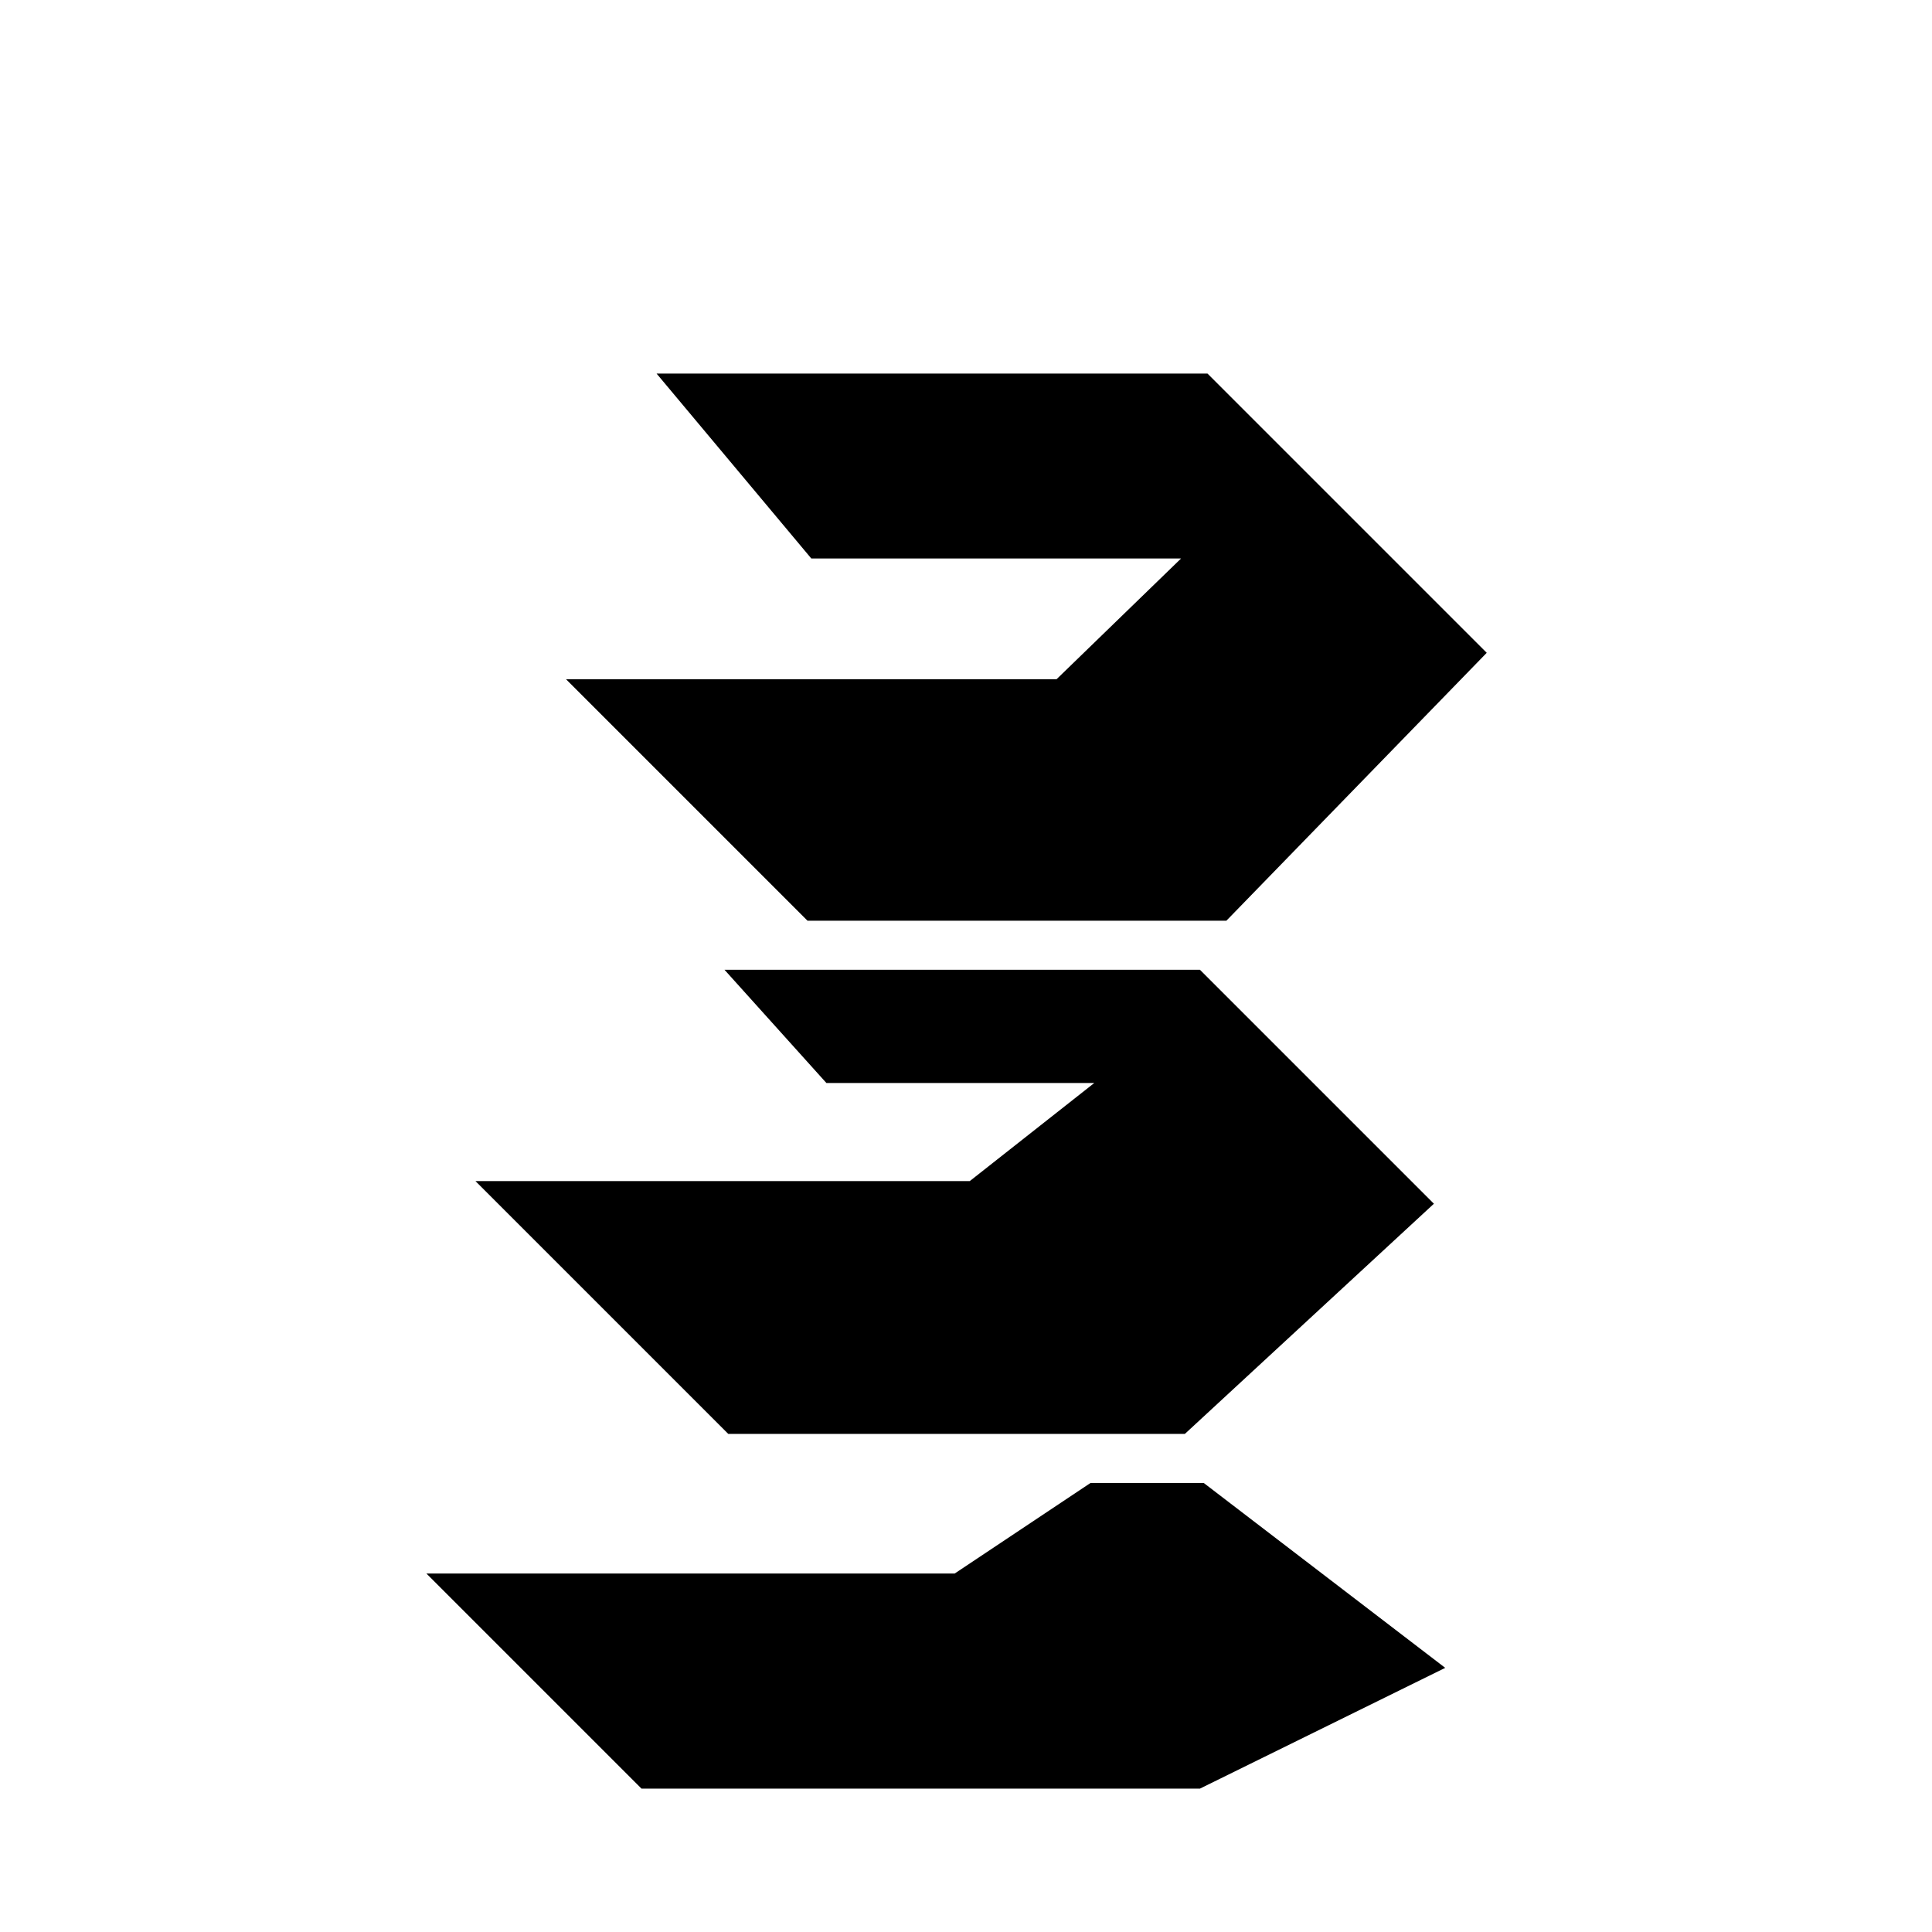
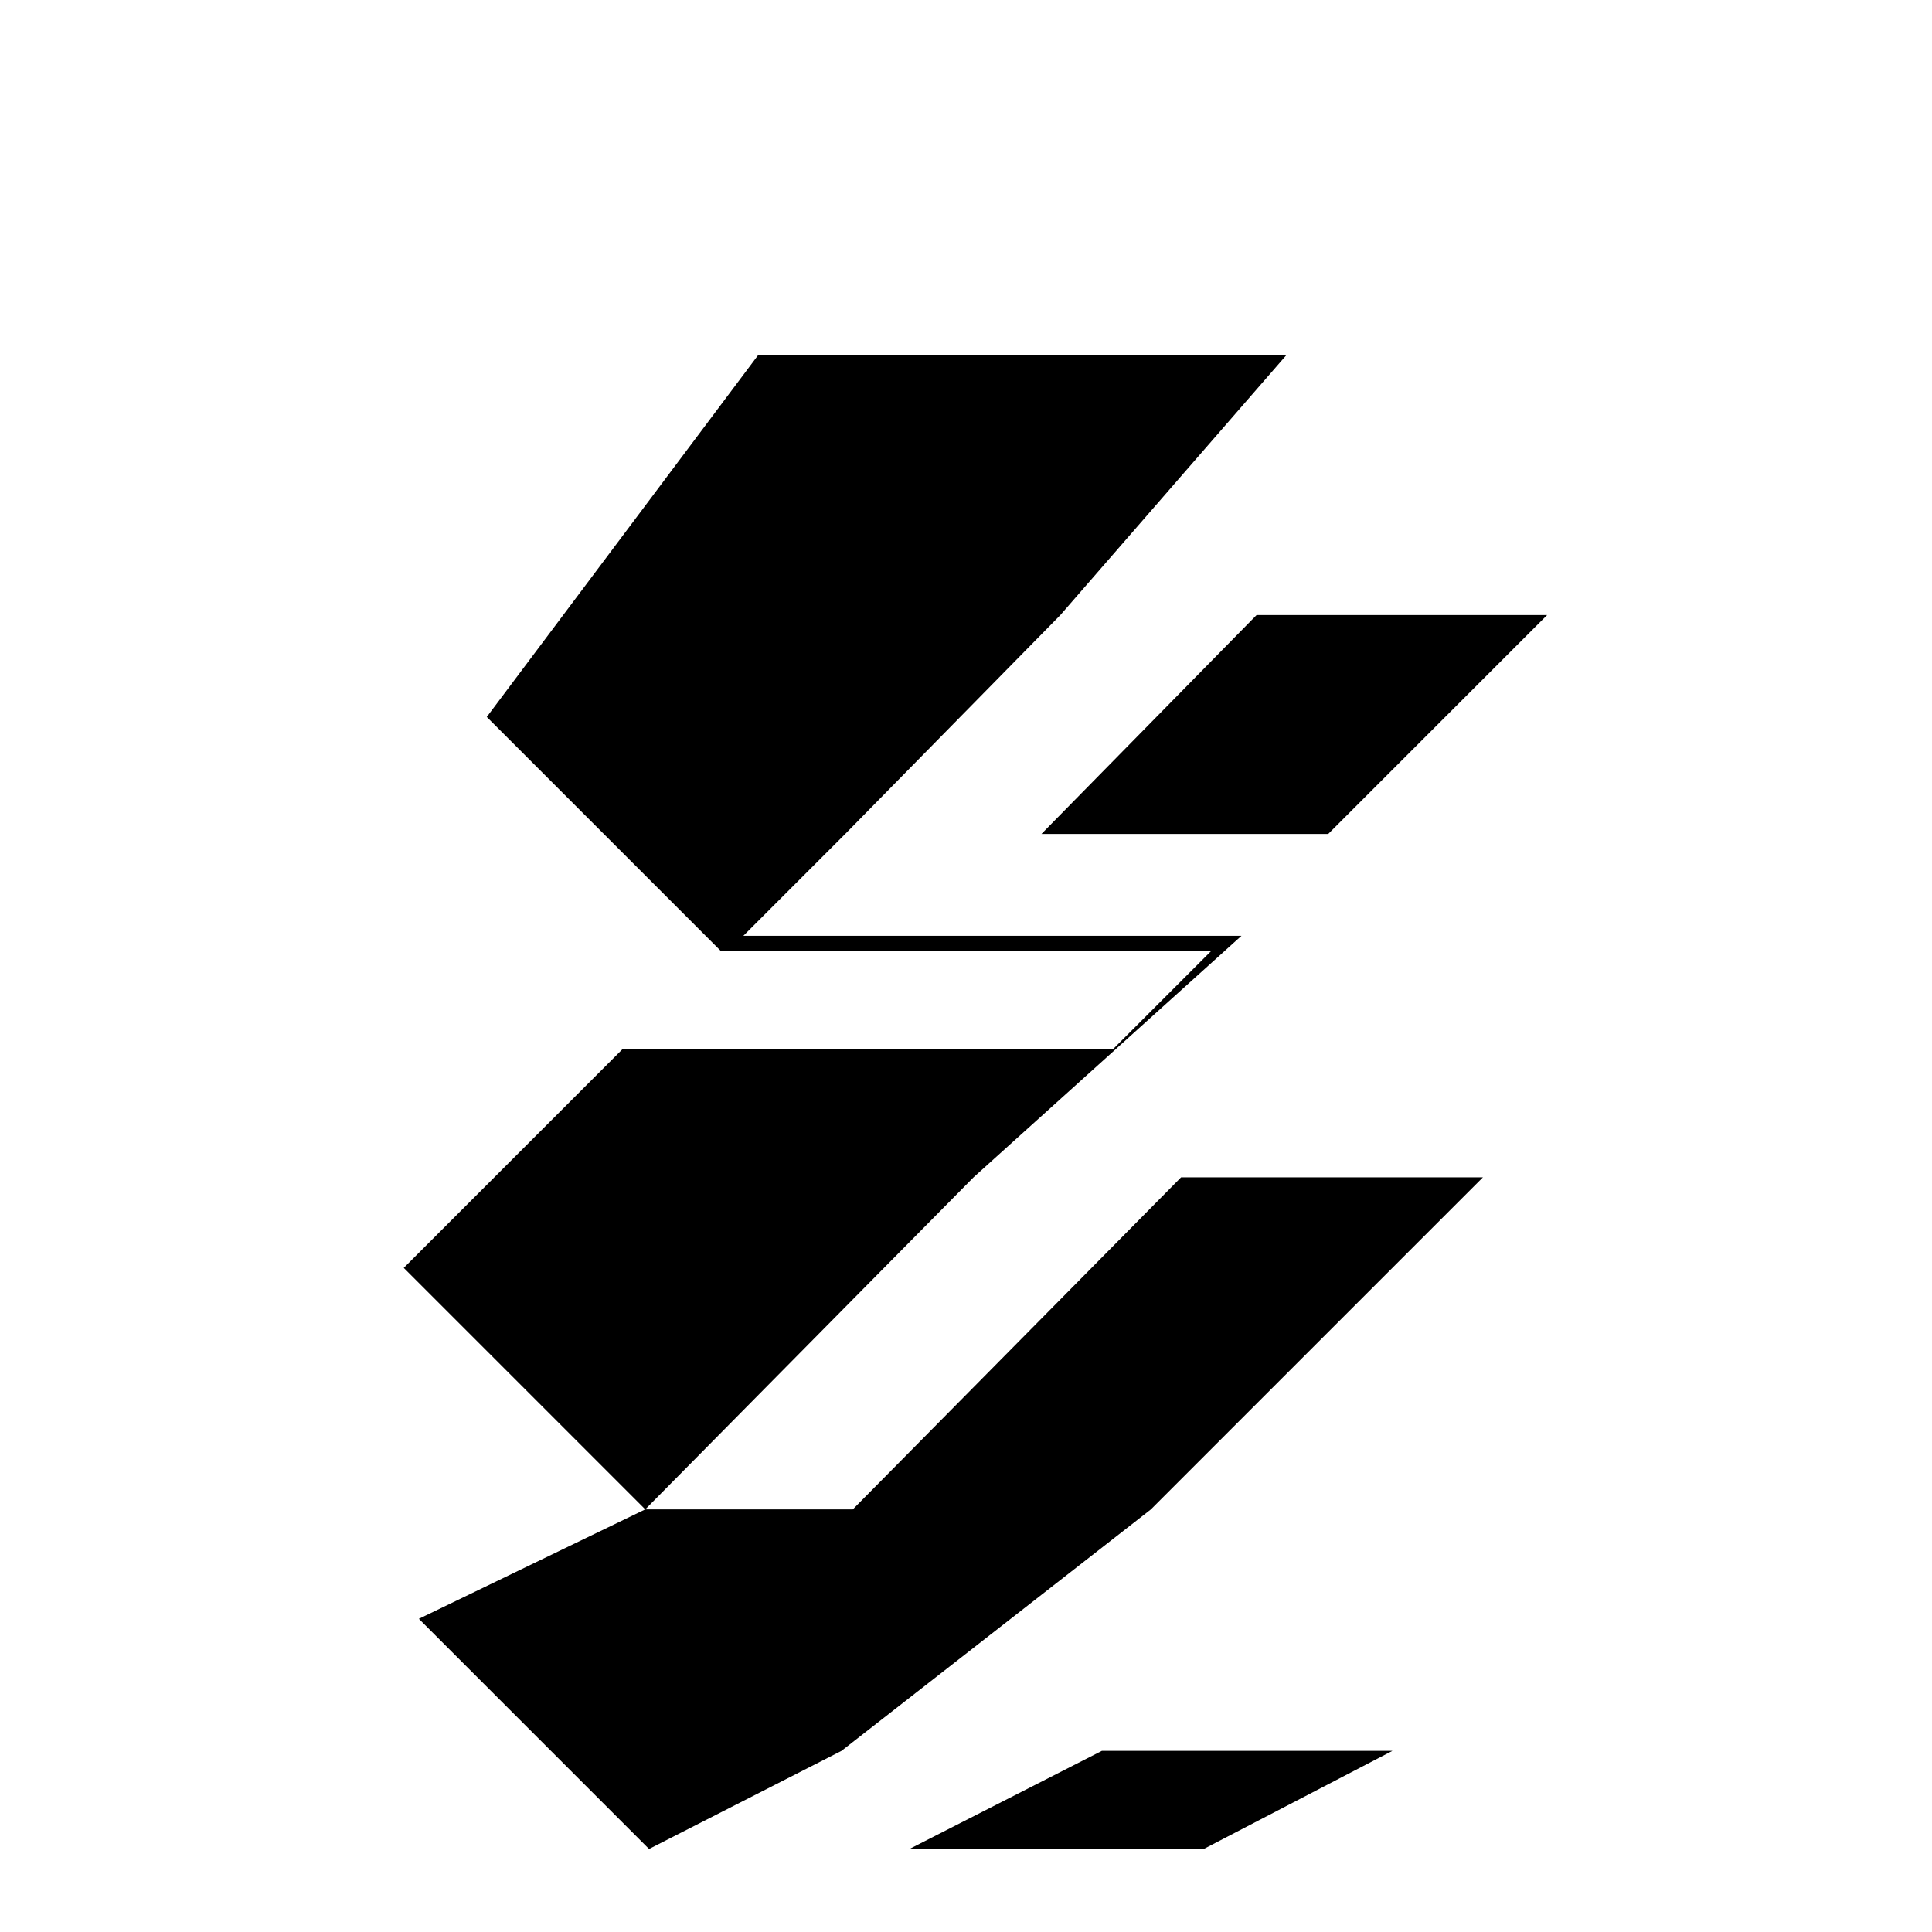
<svg xmlns="http://www.w3.org/2000/svg" width="1024" height="1024" viewBox="0 0 1024 1024" fill="none">
  <g color="#FFFFFF">
    <g color="currentColor" fill="currentColor" stroke="none">
-       <path d="M348 198H640L788 346L650 488H428L300 360H560L626 296H430Z" />
-       <path d="M384 514H636L760 638L628 760H386L252 626H514L580 574H438Z" />
-       <path d="M386 786H638L766 884L636 948H340L226 834H506L578 786Z" />
+       <path fill-rule="evenodd" clip-rule="evenodd" d="M402 188H682L820 326L704 442H448L394 496H658L786 624L610 800H342L214 672L330 556H590L642 504H382L258 380ZM342 800H610L738 928L638 980H344L222 858ZM682 188L820 326H666L552 442H448L562 326ZM658 496L786 624H626L452 800H342L516 624ZM610 800L738 928H584L482 980H344L446 928Z" />
    </g>
  </g>
</svg>
